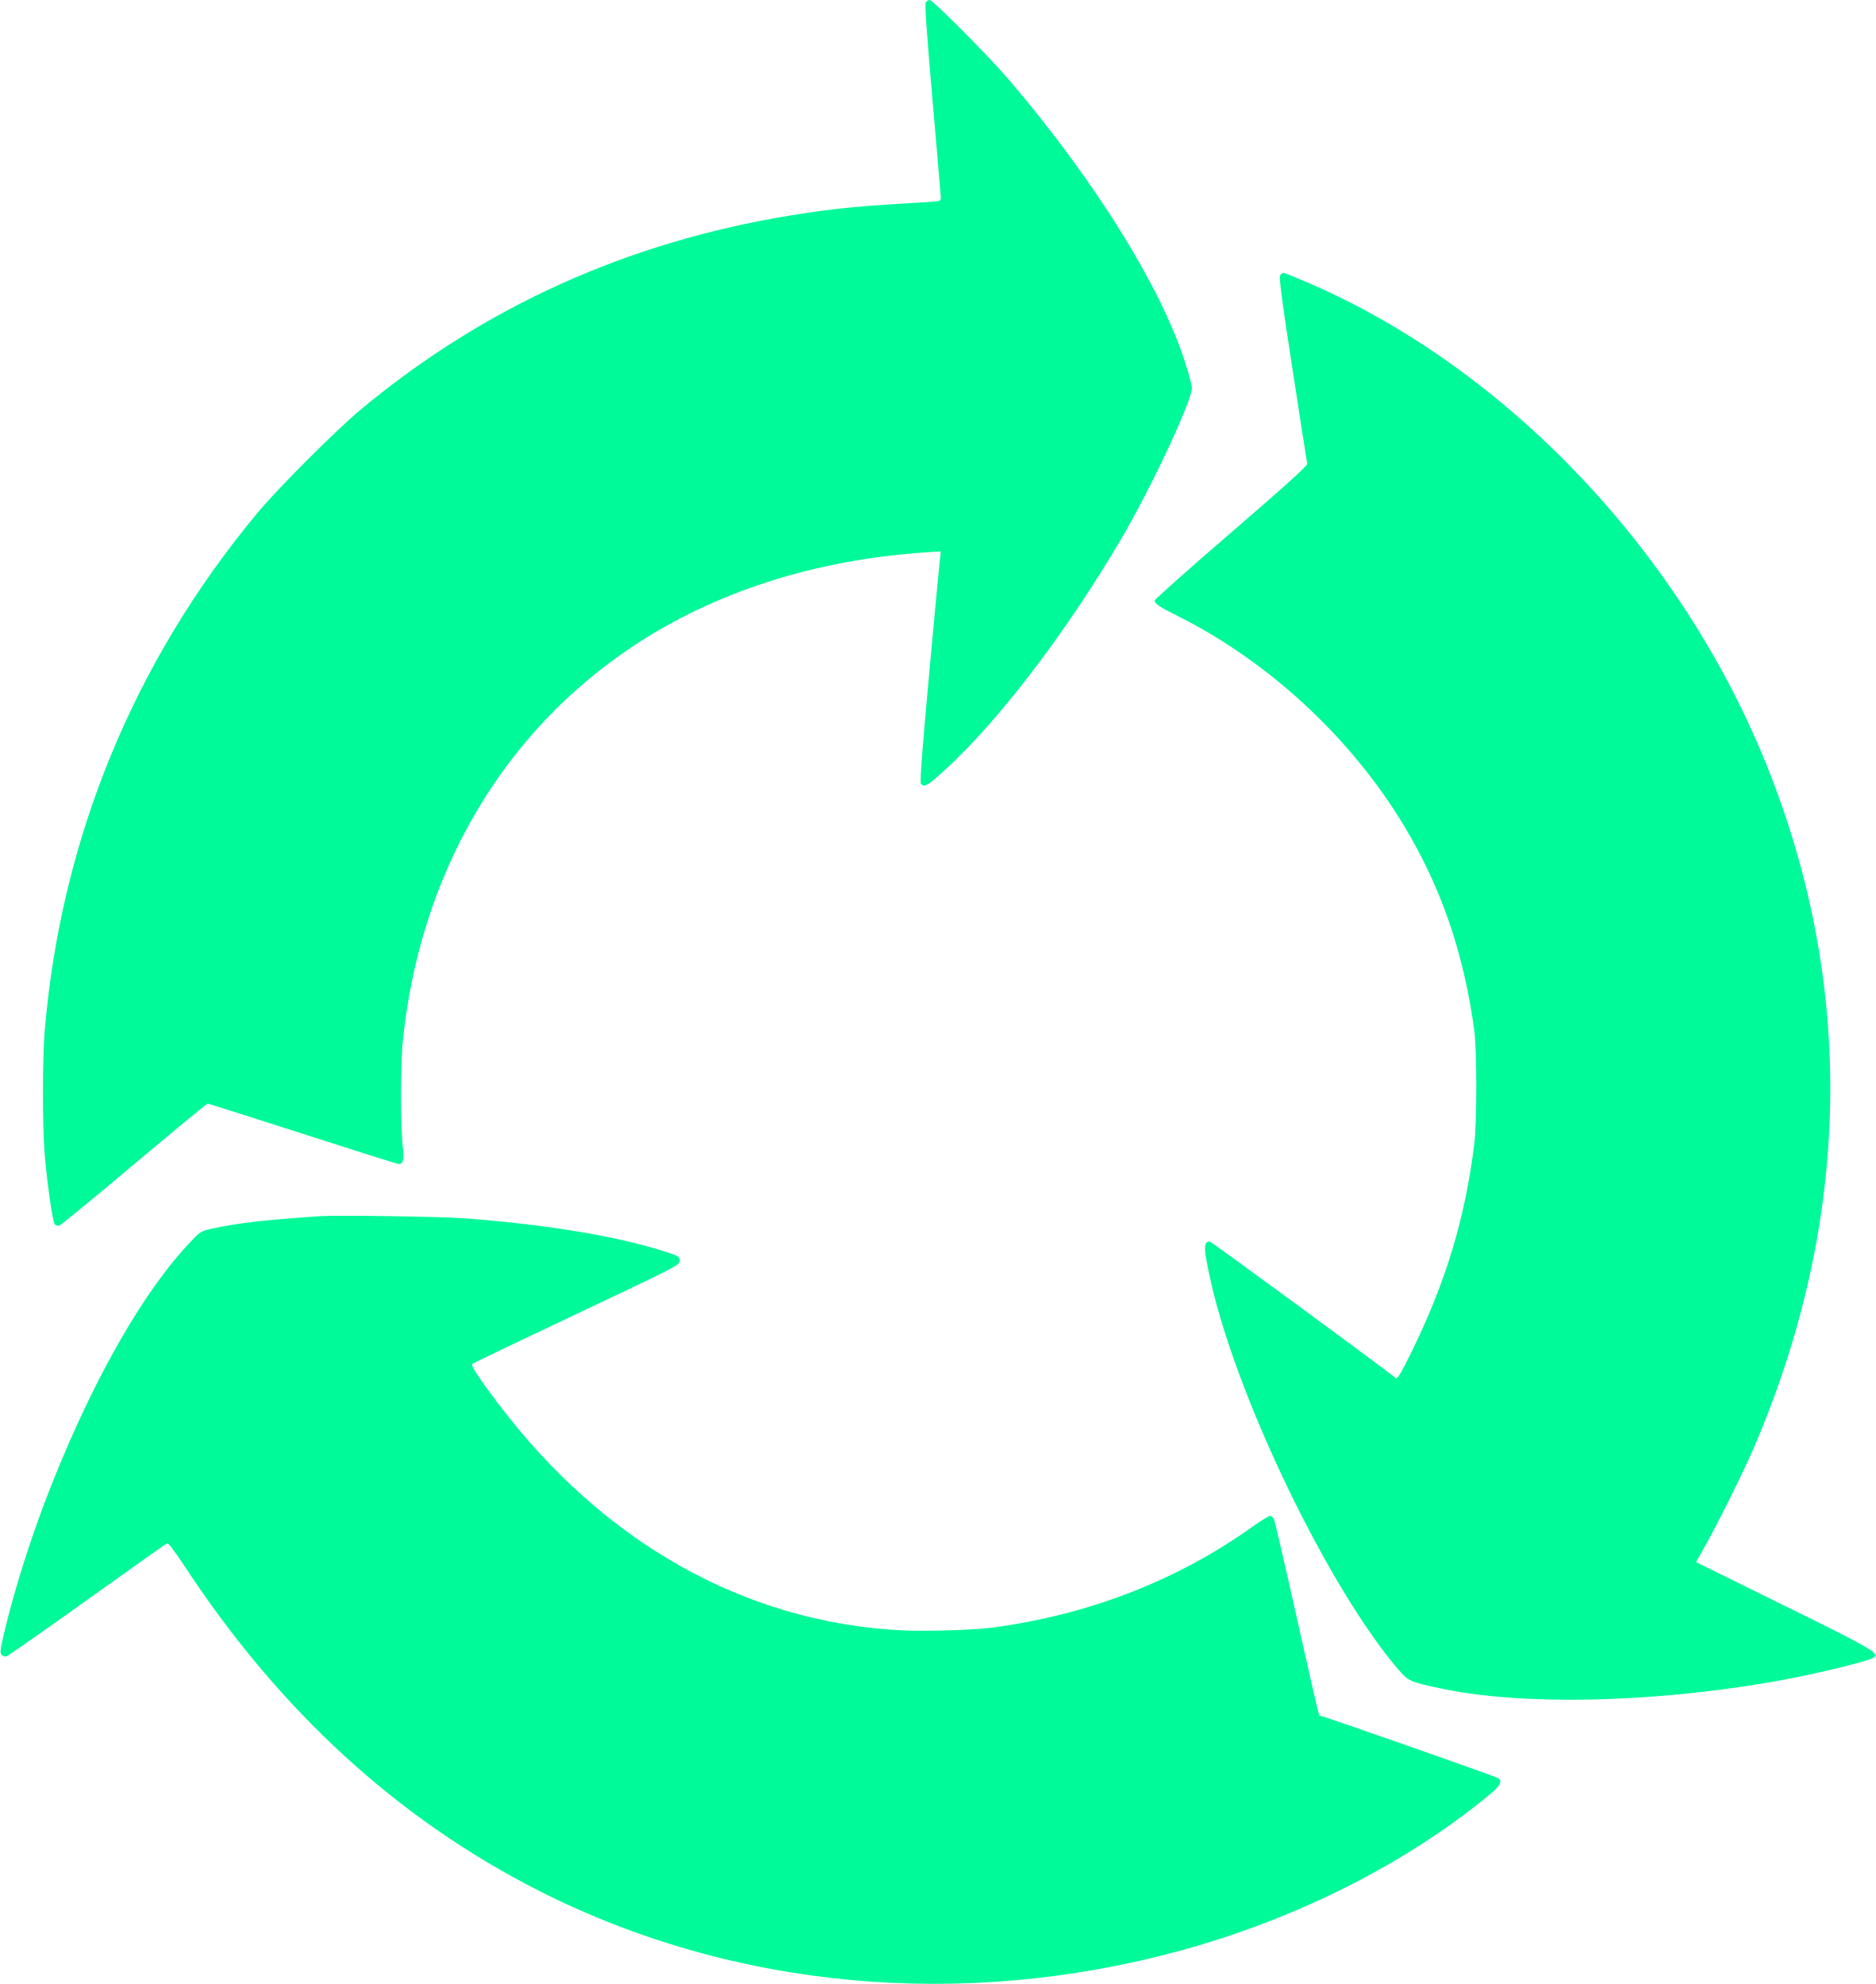
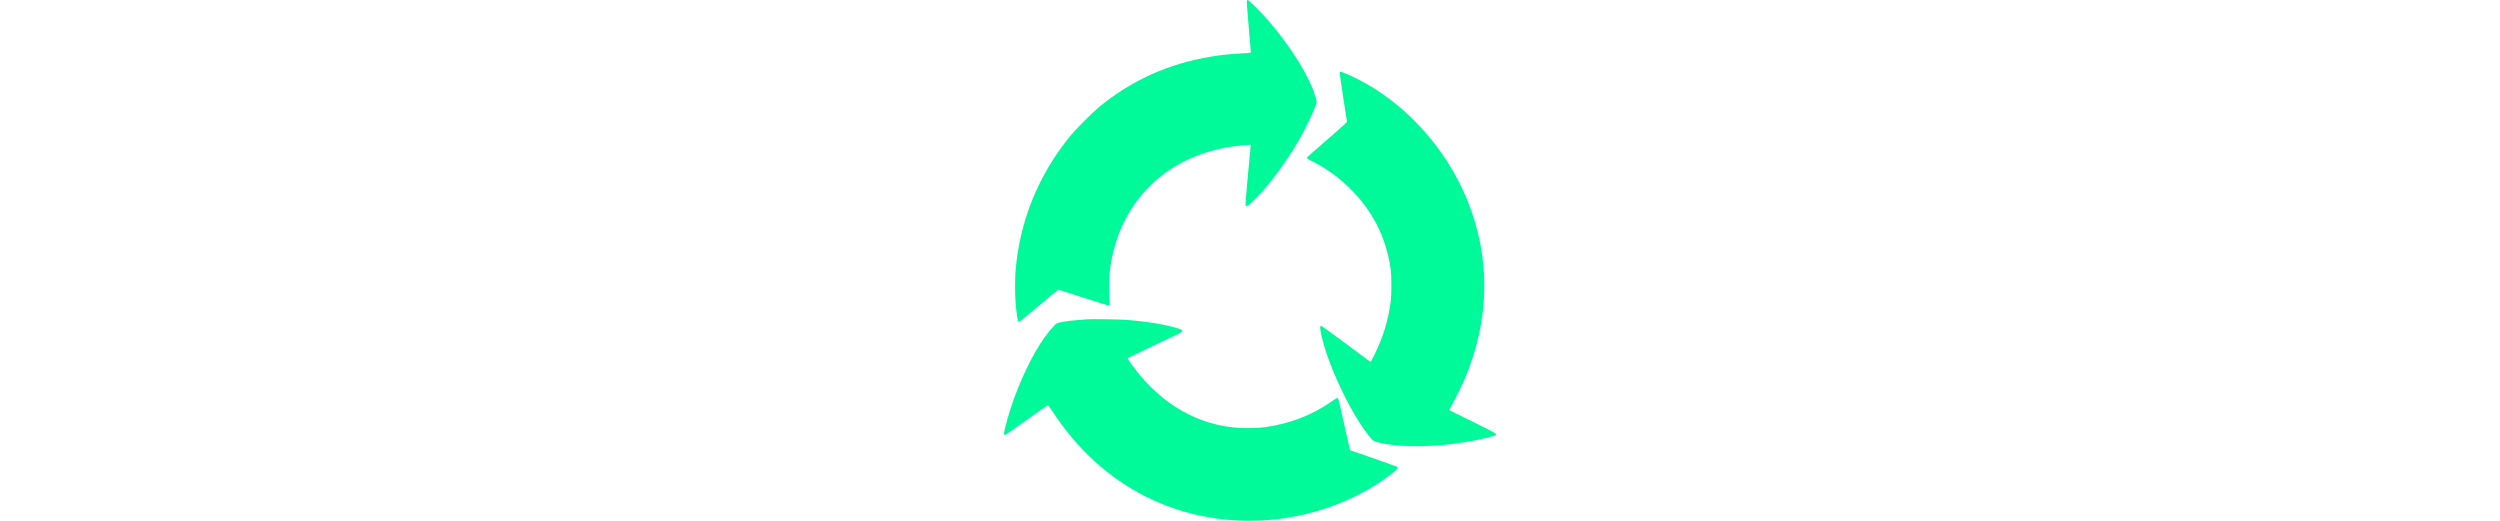
- <svg xmlns="http://www.w3.org/2000/svg" version="1.0" width="1210pt" height="1280pt" viewBox="0 0 1210 1280" preserveAspectRatio="xMidYMid meet">
+ <svg xmlns="http://www.w3.org/2000/svg" version="1.0" width="720px" height="150px" viewBox="0 0 1210 1280" preserveAspectRatio="xMidYMid meet">
  <g transform="translate(0,1280) scale(0.1,-0.1)" fill="#00FA9A" stroke="none">
    <path d="M5972 12783 c-6 -12 10 -235 44 -623 29 -333 53 -617 54 -632 0 -26 0 -26 -92 -32 -460 -27 -592 -40 -878 -86 -1051 -172 -1973 -588 -2770 -1250 -164 -137 -538 -511 -674 -675 -794 -957 -1262 -2096 -1367 -3330 -16 -183 -16 -632 0 -810 16 -188 51 -427 64 -443 6 -7 18 -12 28 -10 9 2 227 180 483 396 256 215 470 392 476 392 5 0 281 -88 614 -195 332 -107 611 -195 619 -195 29 0 36 31 25 120 -14 119 -14 531 1 675 111 1080 643 1989 1491 2550 524 347 1169 553 1877 601 l103 7 -5 -44 c-3 -24 -35 -359 -70 -744 -46 -504 -61 -703 -53 -712 21 -25 44 -12 155 90 346 316 779 883 1132 1482 195 330 461 897 461 983 0 11 -14 66 -31 123 -145 491 -583 1200 -1145 1859 -132 155 -495 520 -516 520 -10 0 -21 -8 -26 -17z" />
    <path d="M8260 11025 c-9 -11 6 -134 79 -607 50 -326 93 -601 95 -610 3 -12 -140 -141 -490 -443 -272 -234 -494 -432 -494 -439 0 -21 29 -41 148 -100 586 -293 1118 -785 1459 -1351 242 -401 388 -826 455 -1325 17 -127 17 -593 0 -730 -60 -481 -182 -886 -403 -1338 -66 -134 -93 -181 -102 -174 -112 89 -1192 882 -1202 882 -43 0 -41 -45 10 -271 175 -762 767 -1982 1212 -2496 60 -69 75 -76 278 -118 513 -108 1331 -92 2110 41 264 45 653 138 677 162 29 29 -10 52 -576 331 l-573 283 54 97 c83 145 256 494 322 649 625 1460 652 2972 80 4393 -556 1384 -1686 2570 -2969 3119 -77 33 -144 60 -149 60 -5 0 -14 -7 -21 -15z" />
    <path d="M2070 4954 c-348 -23 -533 -44 -700 -80 -72 -16 -77 -19 -138 -83 -300 -313 -620 -870 -894 -1556 -126 -314 -244 -682 -313 -977 -23 -99 -26 -120 -15 -134 8 -8 21 -13 31 -11 9 3 243 166 520 364 277 198 509 363 516 366 8 5 46 -45 109 -140 616 -940 1379 -1639 2294 -2103 1250 -633 2726 -770 4138 -384 749 205 1458 563 1995 1008 66 55 80 83 55 103 -13 11 -1132 403 -1148 403 -12 0 -2 -40 -155 640 -74 333 -140 615 -145 628 -5 12 -17 22 -25 22 -9 0 -60 -31 -113 -69 -487 -348 -1060 -570 -1682 -652 -123 -16 -434 -25 -590 -17 -1009 53 -1923 569 -2600 1468 -123 163 -173 241 -164 250 5 5 308 150 674 323 647 306 665 315 665 342 0 25 -6 30 -55 47 -305 105 -776 186 -1335 228 -139 11 -820 21 -925 14z" />
  </g>
</svg>
